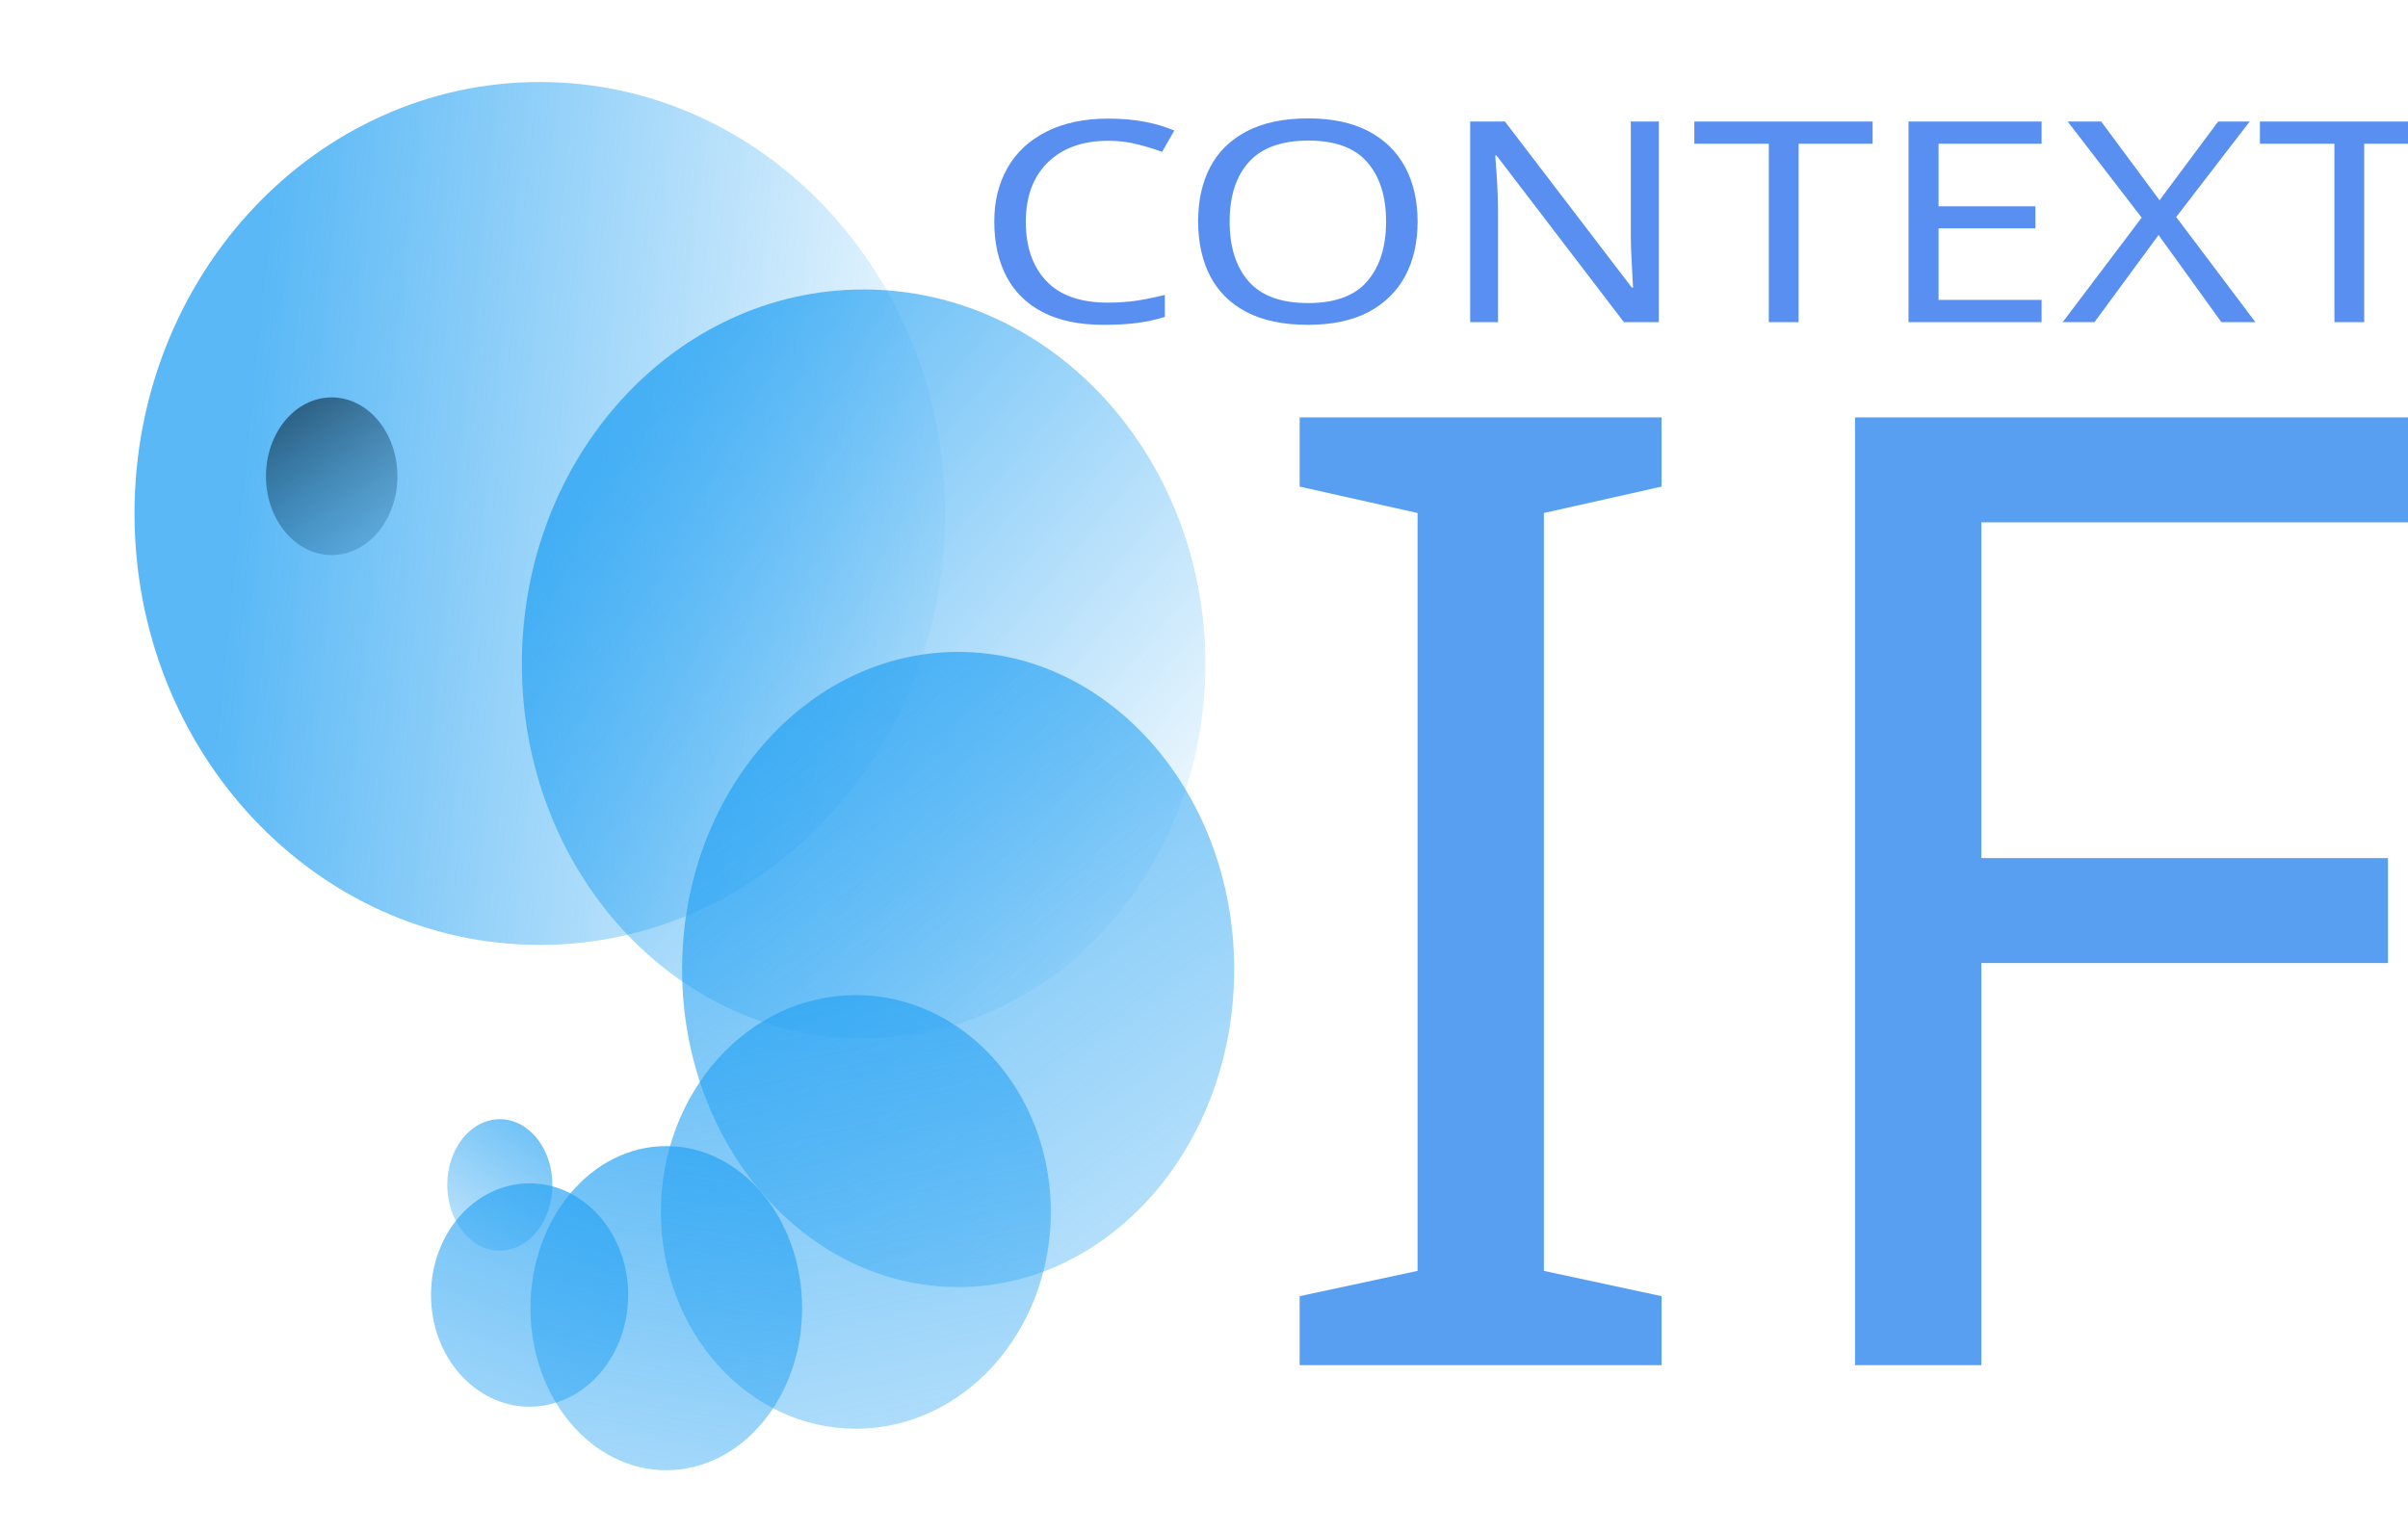
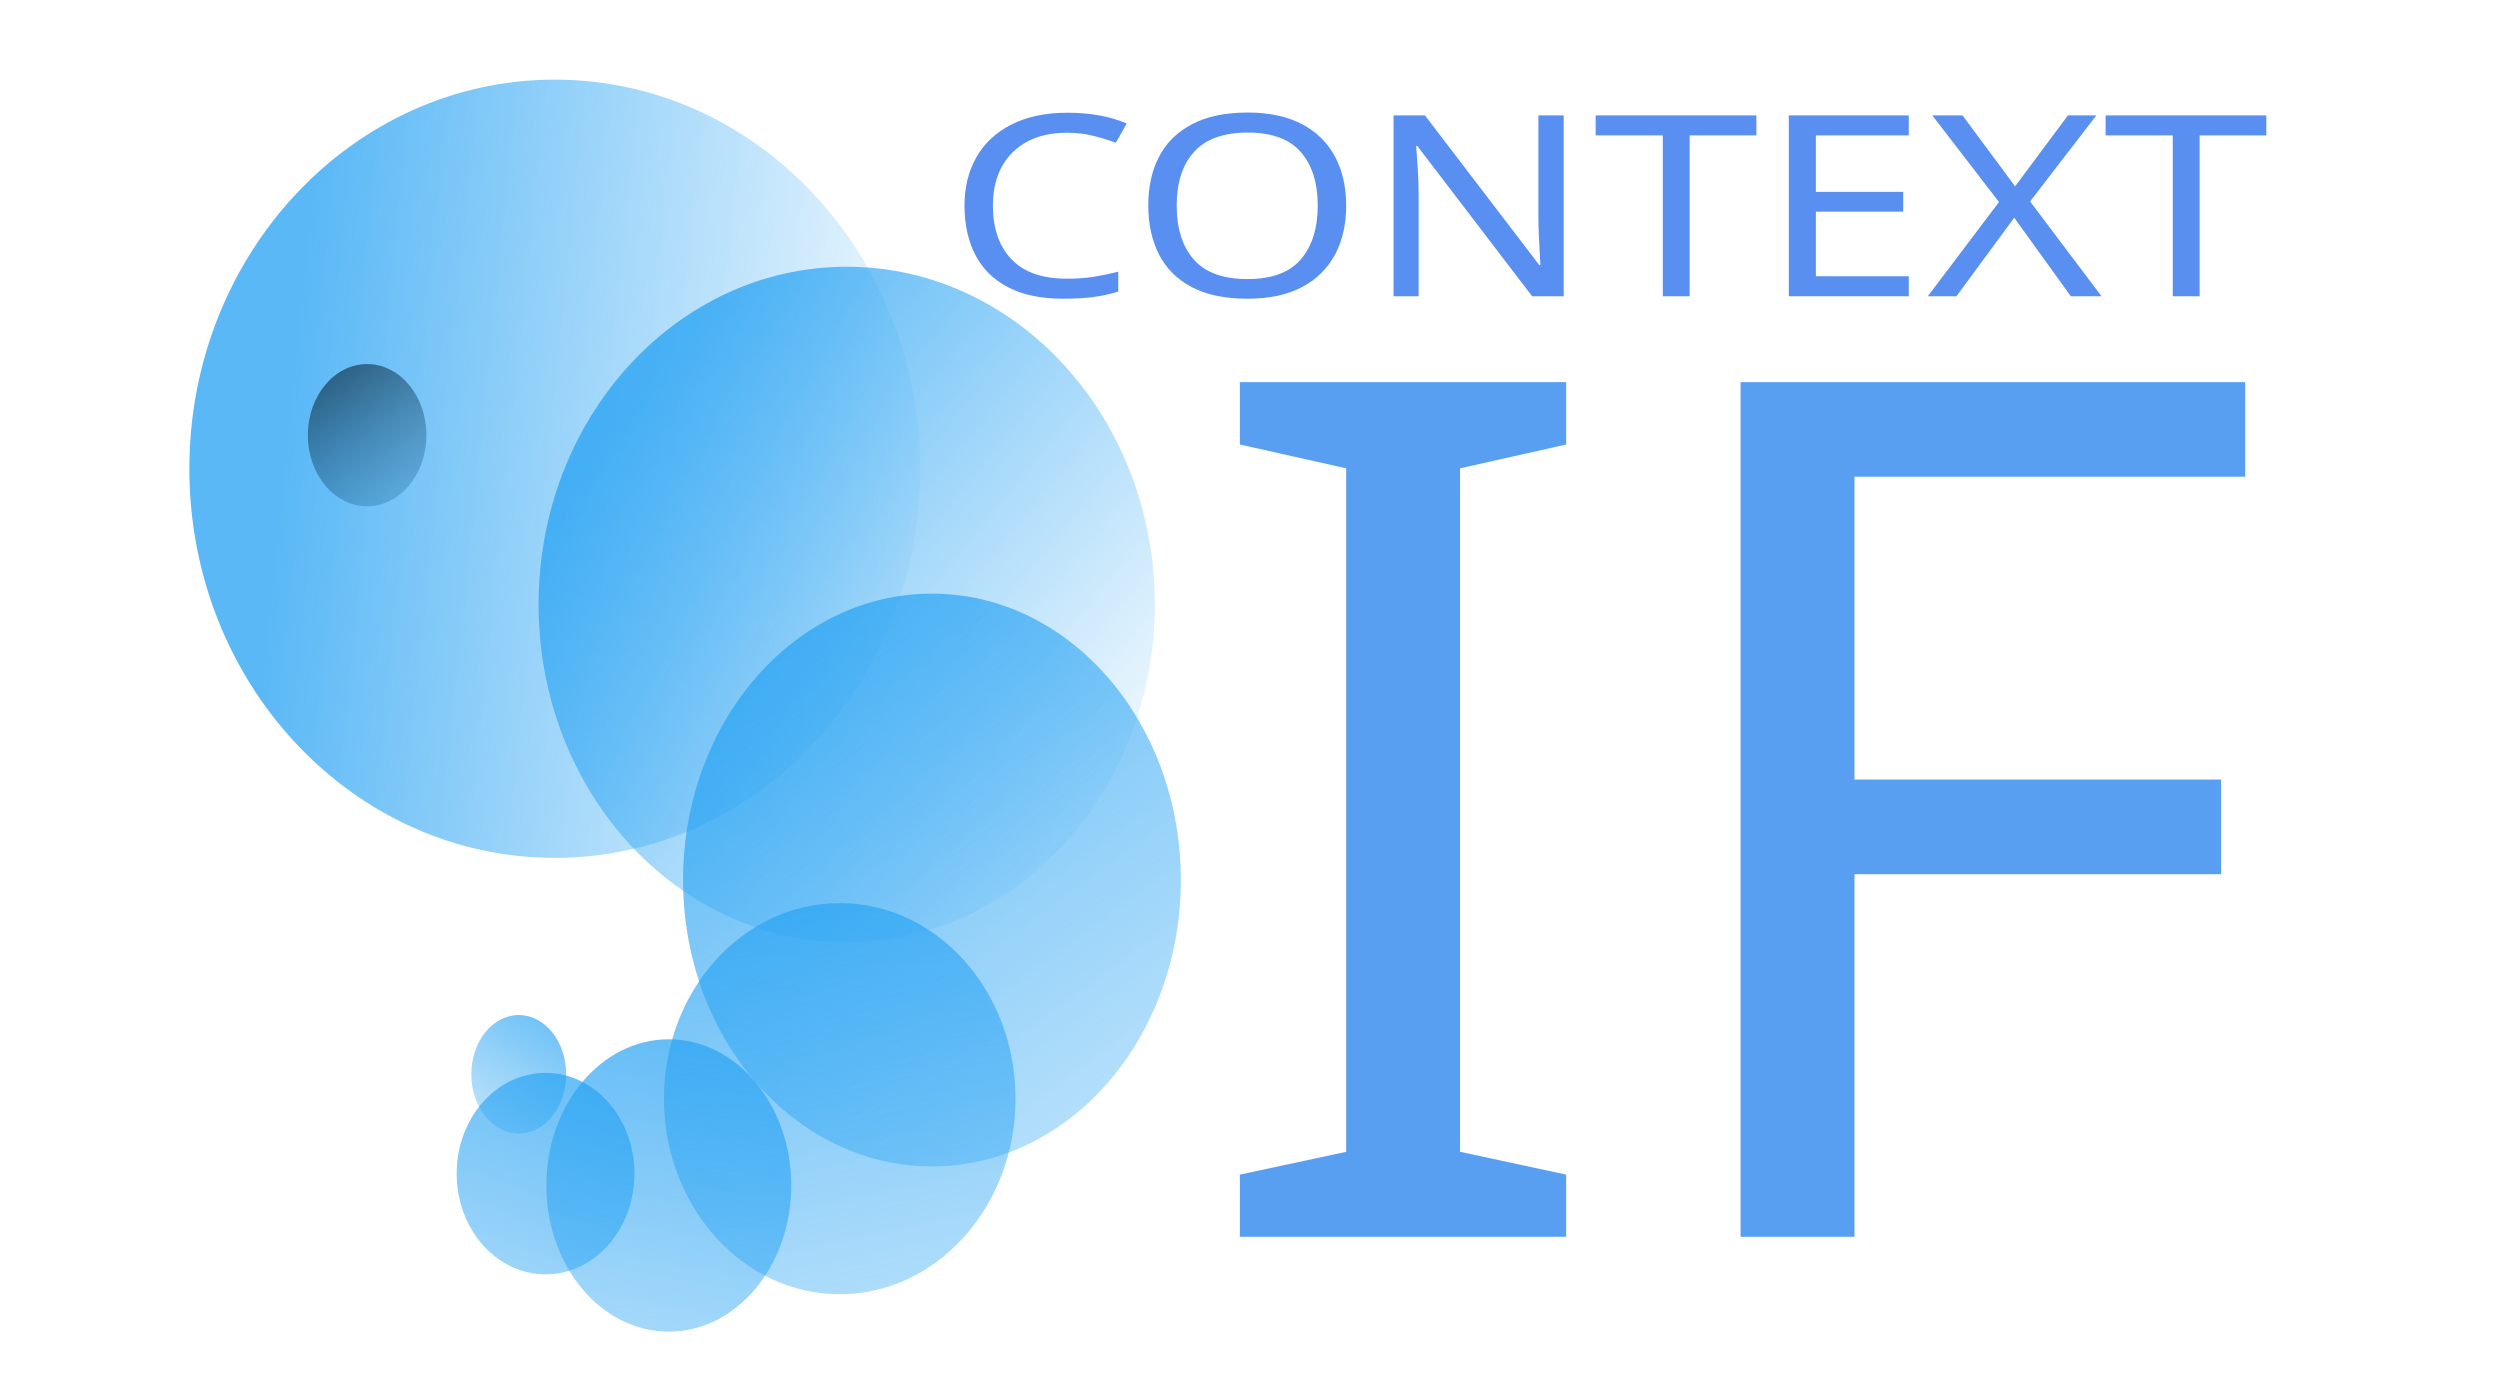
- <svg xmlns="http://www.w3.org/2000/svg" xmlns:xlink="http://www.w3.org/1999/xlink" width="165mm" height="105mm" viewBox="0 0 165 105" version="1.1" id="svg1">
+ <svg xmlns="http://www.w3.org/2000/svg" xmlns:xlink="http://www.w3.org/1999/xlink" width="190mm" height="105mm" viewBox="0 0 190 105" version="1.1" id="svg1">
  <defs id="defs1">
    <rect x="197.197" y="609.517" width="405.801" height="123.859" id="rect17" />
    <rect x="135.267" y="521.512" width="374.837" height="187.418" id="rect16" />
    <linearGradient id="linearGradient14">
      <stop style="stop-color:#010104;stop-opacity:0.769;" offset="0" id="stop13" />
      <stop style="stop-color:#28a3f3;stop-opacity:0;" offset="1" id="stop14" />
    </linearGradient>
    <linearGradient id="linearGradient6">
      <stop style="stop-color:#28a3f3;stop-opacity:0.769;" offset="0" id="stop6" />
      <stop style="stop-color:#28a3f3;stop-opacity:0;" offset="1" id="stop7" />
    </linearGradient>
    <linearGradient id="linearGradient4">
      <stop style="stop-color:#28a3f3;stop-opacity:0.769;" offset="0" id="stop4" />
      <stop style="stop-color:#28a3f3;stop-opacity:0;" offset="1" id="stop5" />
    </linearGradient>
-     <linearGradient xlink:href="#linearGradient4" id="linearGradient5" x1="43.834" y1="43.534" x2="96.376" y2="48.938" gradientUnits="userSpaceOnUse" gradientTransform="translate(-25.00949,-31.90865)" />
-     <linearGradient xlink:href="#linearGradient6" id="linearGradient7" x1="76.26" y1="51.941" x2="116.491" y2="84.967" gradientUnits="userSpaceOnUse" gradientTransform="translate(-25.00949,-31.90865)" />
-     <linearGradient xlink:href="#linearGradient6" id="linearGradient8" x1="83.766" y1="72.657" x2="133.605" y2="140.81" gradientUnits="userSpaceOnUse" gradientTransform="translate(-25.00949,-31.90865)" />
-     <linearGradient xlink:href="#linearGradient6" id="linearGradient9" x1="84.666" y1="91.572" x2="99.978" y2="163.328" gradientUnits="userSpaceOnUse" gradientTransform="translate(-25.00949,-31.90865)" />
-     <linearGradient xlink:href="#linearGradient6" id="linearGradient10" x1="79.562" y1="107.785" x2="69.354" y2="165.43" gradientUnits="userSpaceOnUse" gradientTransform="translate(-25.00949,-31.90865)" />
-     <linearGradient xlink:href="#linearGradient6" id="linearGradient11" x1="74.759" y1="112.288" x2="56.444" y2="160.626" gradientUnits="userSpaceOnUse" gradientTransform="translate(-25.00949,-31.90865)" />
-     <linearGradient xlink:href="#linearGradient6" id="linearGradient12" x1="66.953" y1="109.586" x2="55.844" y2="126.099" gradientUnits="userSpaceOnUse" gradientTransform="translate(-25.00949,-31.90865)" />
-     <linearGradient xlink:href="#linearGradient14" id="linearGradient13" x1="43.234" y1="54.343" x2="57.045" y2="77.161" gradientUnits="userSpaceOnUse" gradientTransform="translate(-25.00949,-31.90865)" />
+     <linearGradient xlink:href="#linearGradient4" id="linearGradient5" x1="43.834" y1="43.534" x2="96.376" y2="48.938" gradientUnits="userSpaceOnUse" gradientTransform="translate(-19.83511,-31.47746)" />
+     <linearGradient xlink:href="#linearGradient6" id="linearGradient7" x1="76.26" y1="51.941" x2="116.491" y2="84.967" gradientUnits="userSpaceOnUse" gradientTransform="translate(-19.83511,-31.47746)" />
+     <linearGradient xlink:href="#linearGradient6" id="linearGradient8" x1="83.766" y1="72.657" x2="133.605" y2="140.81" gradientUnits="userSpaceOnUse" gradientTransform="translate(-19.83511,-31.47746)" />
+     <linearGradient xlink:href="#linearGradient6" id="linearGradient9" x1="84.666" y1="91.572" x2="99.978" y2="163.328" gradientUnits="userSpaceOnUse" gradientTransform="translate(-19.83511,-31.47746)" />
+     <linearGradient xlink:href="#linearGradient6" id="linearGradient10" x1="79.562" y1="107.785" x2="69.354" y2="165.43" gradientUnits="userSpaceOnUse" gradientTransform="translate(-19.83511,-31.47746)" />
+     <linearGradient xlink:href="#linearGradient6" id="linearGradient11" x1="74.759" y1="112.288" x2="56.444" y2="160.626" gradientUnits="userSpaceOnUse" gradientTransform="translate(-19.83511,-31.47746)" />
+     <linearGradient xlink:href="#linearGradient6" id="linearGradient12" x1="66.953" y1="109.586" x2="55.844" y2="126.099" gradientUnits="userSpaceOnUse" gradientTransform="translate(-19.83511,-31.47746)" />
+     <linearGradient xlink:href="#linearGradient14" id="linearGradient13" x1="43.234" y1="54.343" x2="57.045" y2="77.161" gradientUnits="userSpaceOnUse" gradientTransform="translate(-19.83511,-31.47746)" />
  </defs>
  <g id="layer1">
-     <ellipse style="fill:url(#linearGradient5);fill-opacity:1;stroke-width:0.265" id="path1" cx="36.989" cy="35.194" rx="27.772" ry="29.573" />
-     <ellipse style="fill:url(#linearGradient7);fill-opacity:1;stroke-width:0.226" id="path1-8" cx="59.177" cy="45.511" rx="23.418" ry="25.67" />
-     <ellipse style="fill:url(#linearGradient8);fill-opacity:1;stroke-width:0.187" id="path1-8-5" cx="65.654" cy="66.45" rx="18.915" ry="21.767" />
-     <ellipse style="fill:url(#linearGradient9);fill-opacity:1;stroke-width:0.13" id="path1-8-5-3" cx="58.646" cy="83.067" rx="13.36" ry="14.862" />
-     <ellipse style="fill:url(#linearGradient10);fill-opacity:1;stroke-width:0.094" id="path1-8-5-2" cx="45.655" cy="89.663" rx="9.307" ry="11.109" />
-     <ellipse style="fill:url(#linearGradient11);fill-opacity:1;stroke-width:0.066" id="path1-8-5-7" cx="36.288" cy="88.764" rx="6.755" ry="7.656" />
-     <ellipse style="fill:url(#linearGradient12);fill-opacity:1;stroke-width:0.037" id="path1-8-5-8" cx="34.25" cy="81.215" rx="3.603" ry="4.504" />
-     <ellipse style="fill:url(#linearGradient13);fill-opacity:1;stroke-width:0.265" id="path3" cx="22.728" cy="32.642" rx="4.504" ry="5.404" />
+     <ellipse style="fill:url(#linearGradient5);fill-opacity:1;stroke-width:0.265" id="path1" cx="42.164" cy="35.625" rx="27.772" ry="29.573" />
+     <ellipse style="fill:url(#linearGradient7);fill-opacity:1;stroke-width:0.226" id="path1-8" cx="64.351" cy="45.942" rx="23.418" ry="25.67" />
+     <ellipse style="fill:url(#linearGradient8);fill-opacity:1;stroke-width:0.187" id="path1-8-5" cx="70.829" cy="66.882" rx="18.915" ry="21.767" />
+     <ellipse style="fill:url(#linearGradient9);fill-opacity:1;stroke-width:0.13" id="path1-8-5-3" cx="63.82" cy="83.498" rx="13.36" ry="14.862" />
+     <ellipse style="fill:url(#linearGradient10);fill-opacity:1;stroke-width:0.094" id="path1-8-5-2" cx="50.829" cy="90.094" rx="9.307" ry="11.109" />
+     <ellipse style="fill:url(#linearGradient11);fill-opacity:1;stroke-width:0.066" id="path1-8-5-7" cx="41.462" cy="89.195" rx="6.755" ry="7.656" />
+     <ellipse style="fill:url(#linearGradient12);fill-opacity:1;stroke-width:0.037" id="path1-8-5-8" cx="39.424" cy="81.646" rx="3.603" ry="4.504" />
+     <ellipse style="fill:url(#linearGradient13);fill-opacity:1;stroke-width:0.265" id="path3" cx="27.902" cy="33.073" rx="4.504" ry="5.404" />
    <text xml:space="preserve" transform="scale(0.2645833)" id="text16" style="font-style:normal;font-variant:normal;font-weight:normal;font-stretch:normal;font-family:'Kohinoor Telugu';-inkscape-font-specification:'Kohinoor Telugu';white-space:pre;shape-inside:url(#rect16);display:inline;fill:#3c28ed;fill-opacity:0.769" />
-     <text xml:space="preserve" style="font-style:normal;font-variant:normal;font-weight:normal;font-stretch:normal;font-size:20.962px;font-family:'Kohinoor Telugu';-inkscape-font-specification:'Kohinoor Telugu';fill:#286ded;fill-opacity:0.769;stroke-width:0.197" x="61.289" y="24.042" id="text19" transform="scale(1.088841,0.9184075)">
-       <tspan id="tspan19" style="font-size:20.962px;fill:#286ded;fill-opacity:0.769;stroke-width:0.197" x="61.289" y="24.042">CONTEXT</tspan>
+     <text xml:space="preserve" style="font-style:normal;font-variant:normal;font-weight:normal;font-stretch:normal;font-size:20.962px;font-family:'Kohinoor Telugu';-inkscape-font-specification:'Kohinoor Telugu';fill:#286ded;fill-opacity:0.769;stroke-width:0.197" x="66.041" y="24.512" id="text19" transform="scale(1.088841,0.9184075)">
+       <tspan id="tspan19" style="font-size:20.962px;fill:#286ded;fill-opacity:0.769;stroke-width:0.197" x="66.041" y="24.512">CONTEXT</tspan>
    </text>
-     <text xml:space="preserve" style="font-style:normal;font-variant:normal;font-weight:normal;font-stretch:normal;font-size:93.495px;font-family:'Kohinoor Telugu';-inkscape-font-specification:'Kohinoor Telugu';fill:#2882ed;fill-opacity:0.769;stroke-width:0.877" x="82.911" y="96.173" id="text20" transform="scale(1.027821,0.972932)">
-       <tspan id="tspan20" style="fill:#2882ed;fill-opacity:0.769;stroke-width:0.877" x="82.911" y="96.173">IF</tspan>
+     <text xml:space="preserve" style="font-style:normal;font-variant:normal;font-weight:normal;font-stretch:normal;font-size:93.495px;font-family:'Kohinoor Telugu';-inkscape-font-specification:'Kohinoor Telugu';fill:#2882ed;fill-opacity:0.769;stroke-width:0.877" x="87.945" y="96.616" id="text20" transform="scale(1.027821,0.972932)">
+       <tspan id="tspan20" style="fill:#2882ed;fill-opacity:0.769;stroke-width:0.877" x="87.945" y="96.616">IF</tspan>
    </text>
  </g>
</svg>
